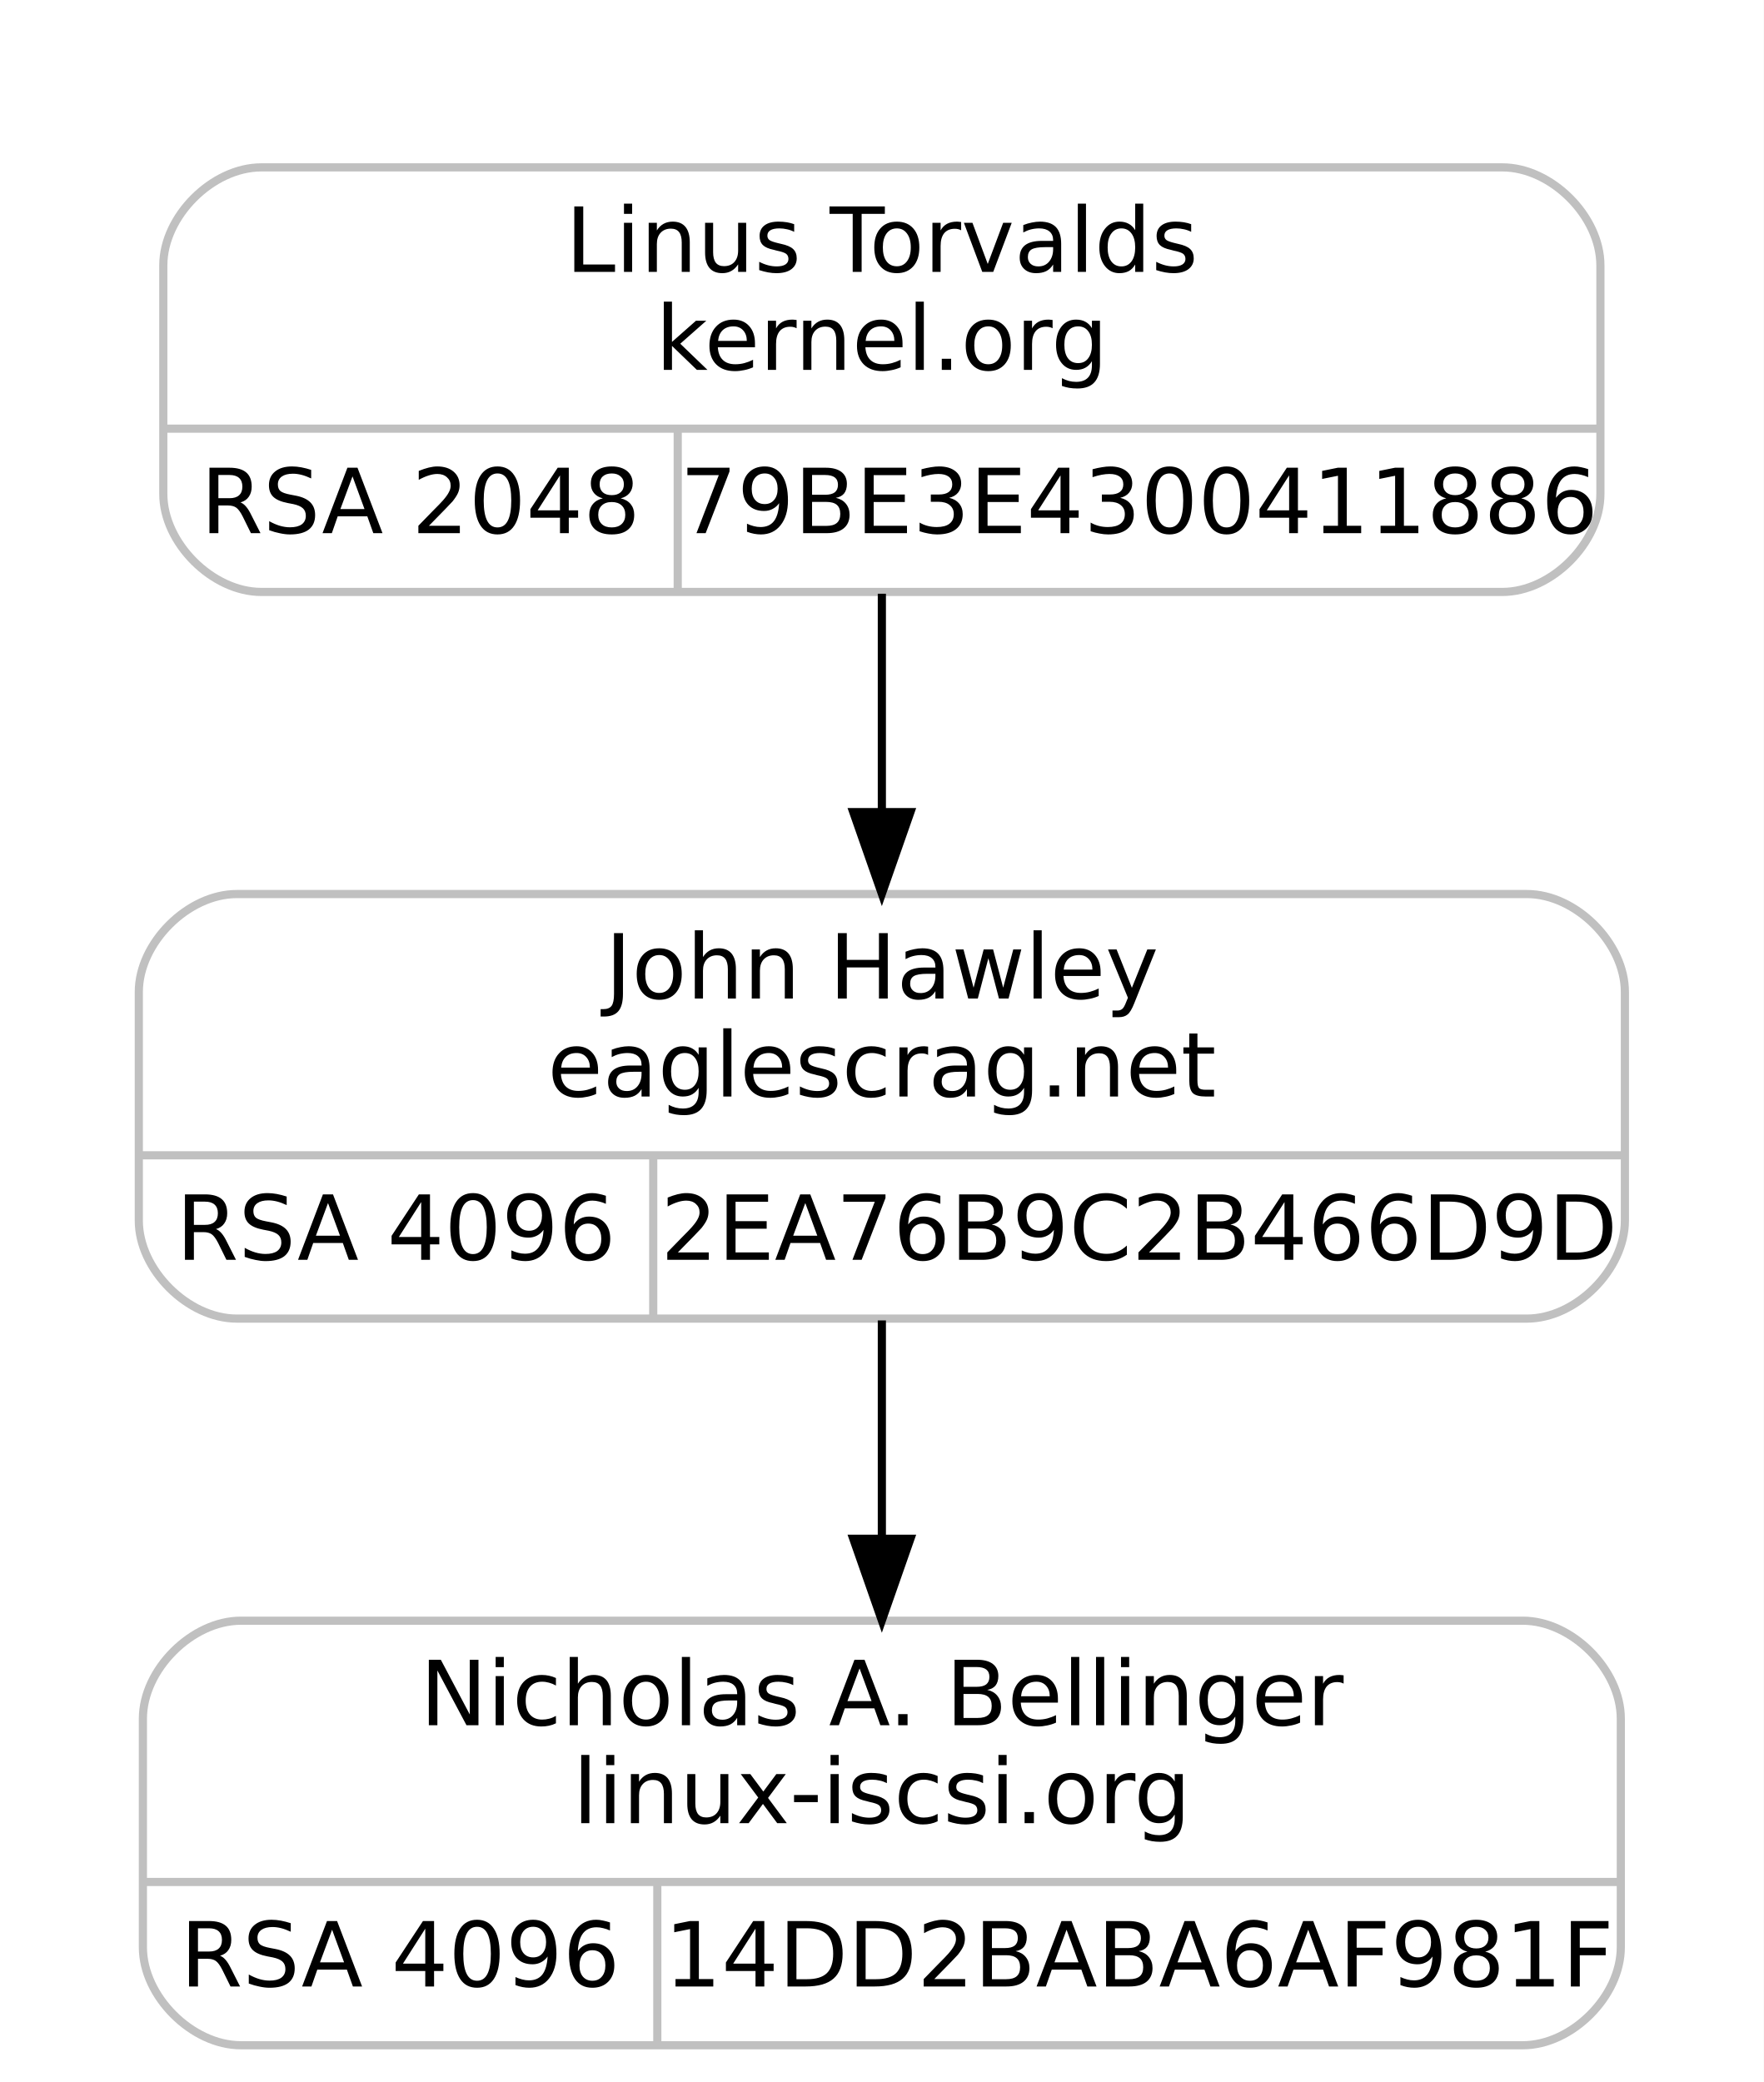
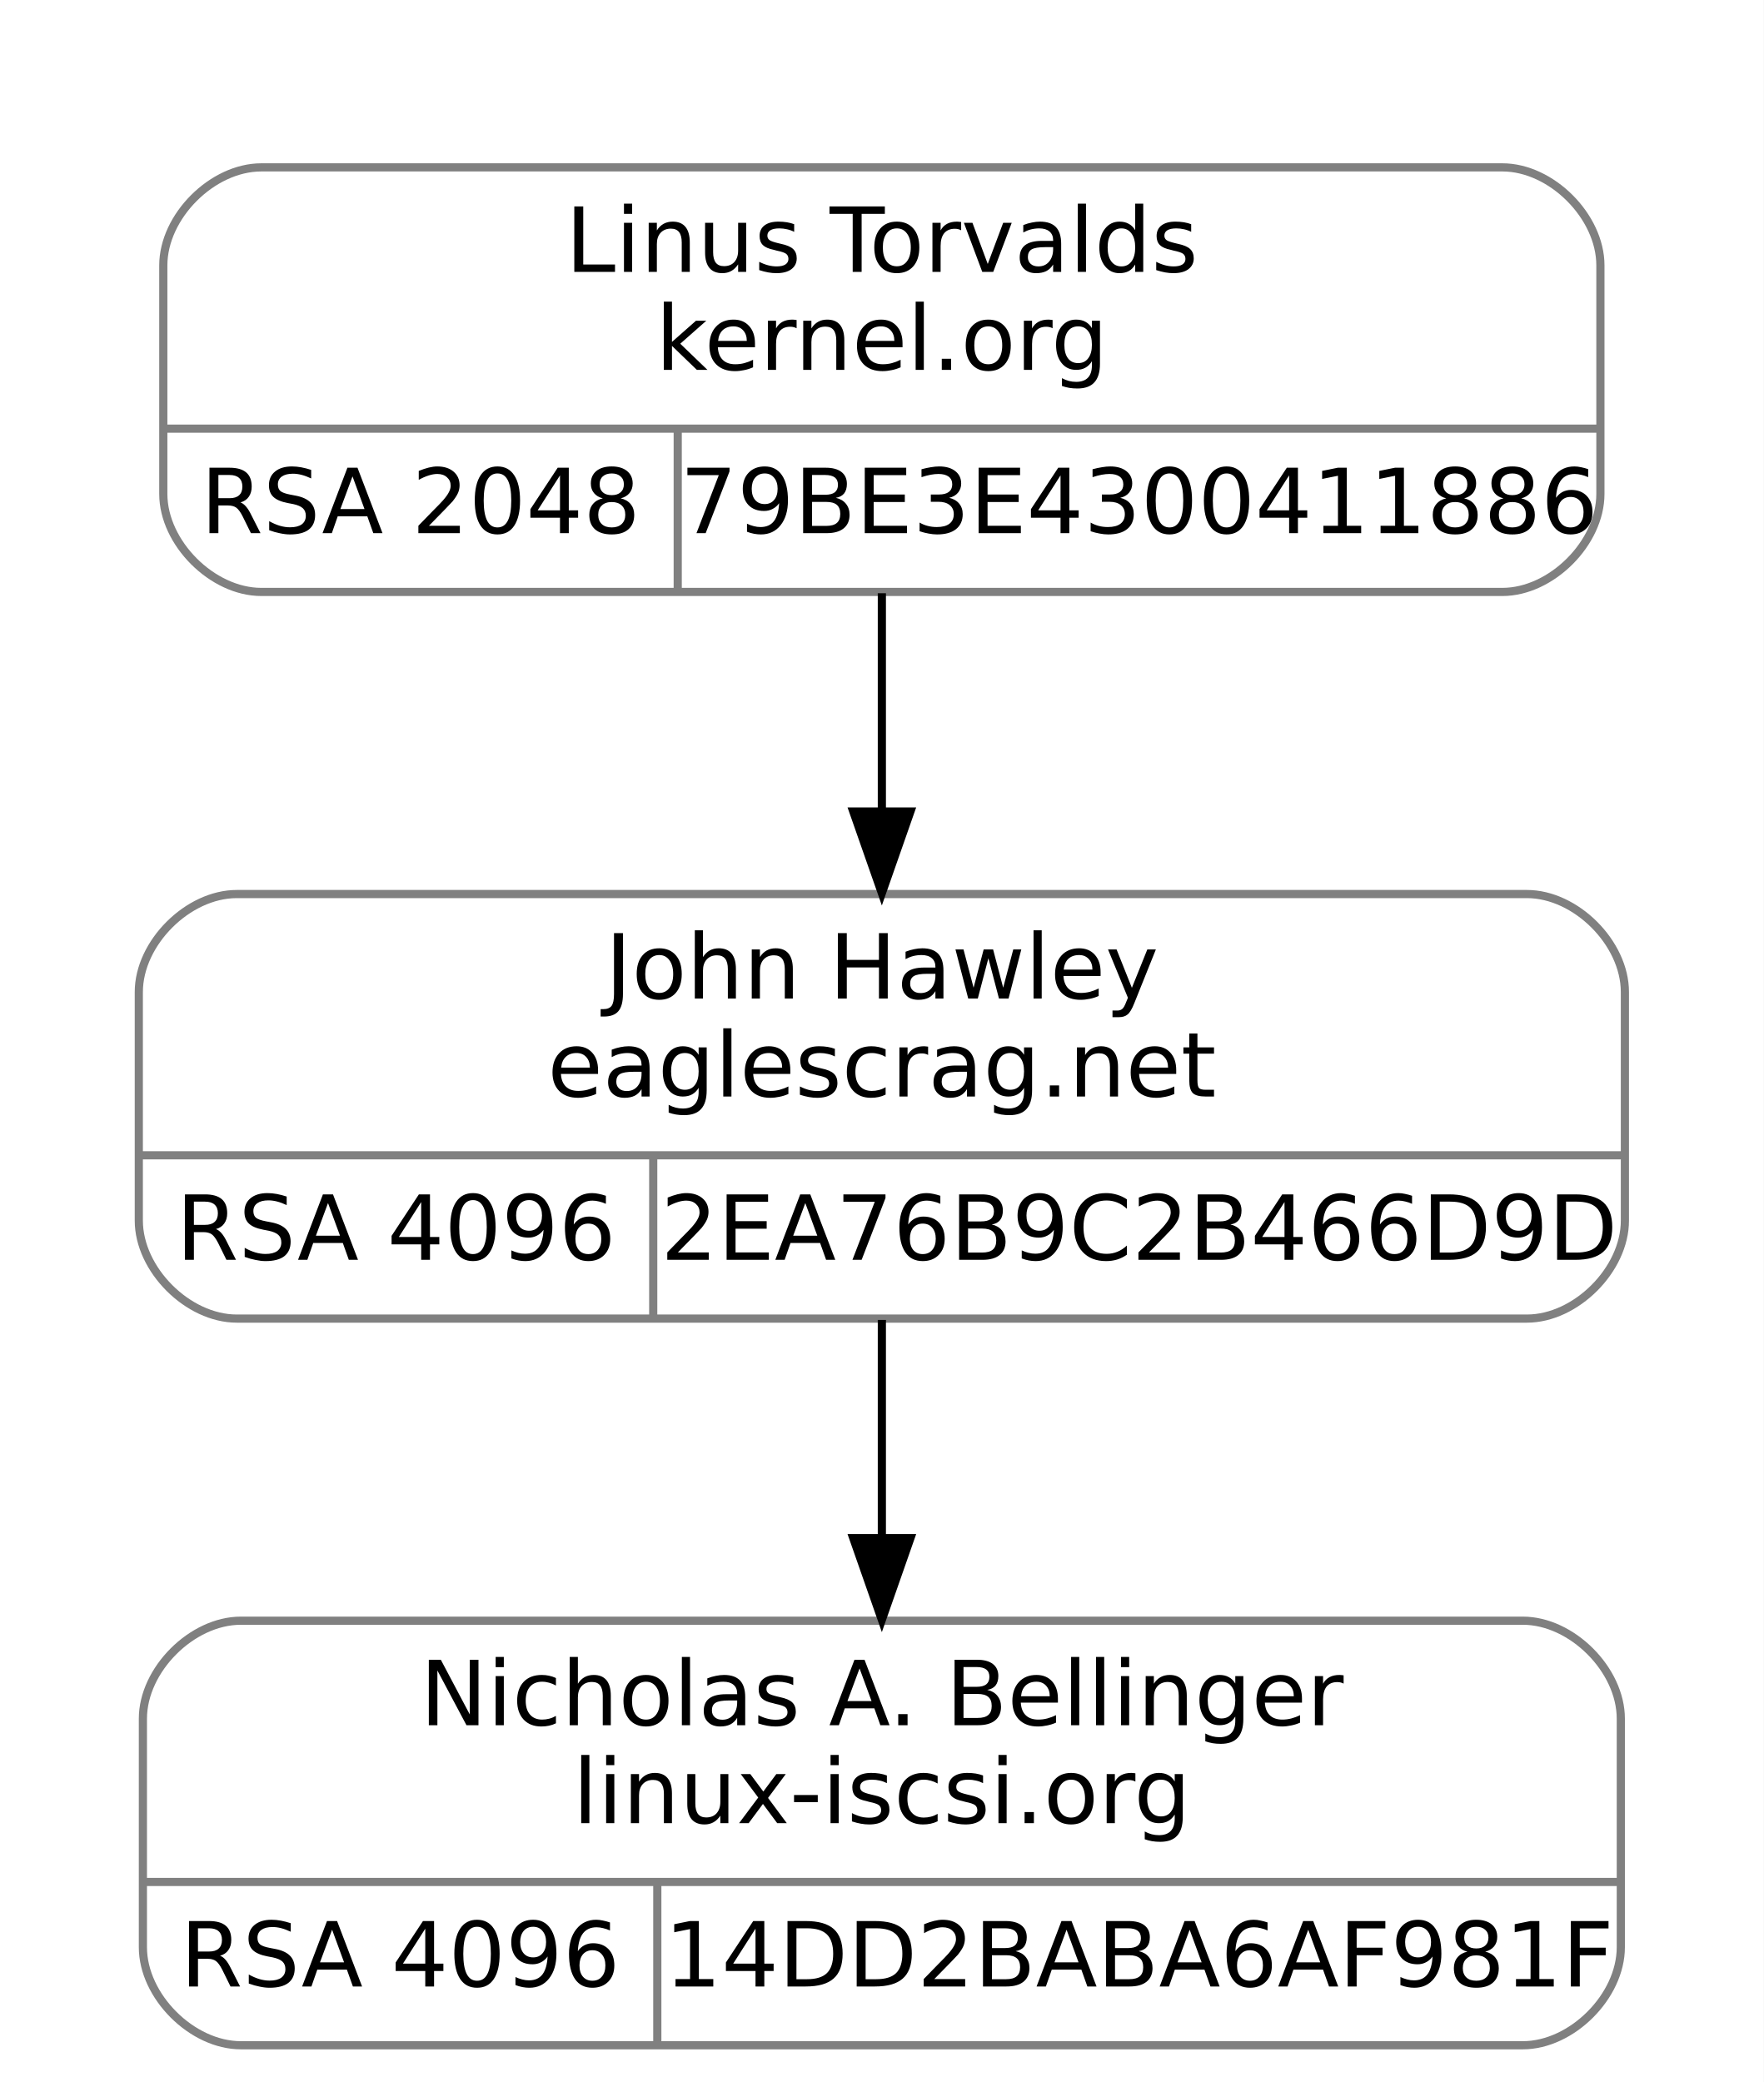
<svg xmlns="http://www.w3.org/2000/svg" width="216pt" height="255pt" viewBox="0.00 0.00 216.00 255.00">
  <g id="graph0" class="graph" transform="scale(1 1) rotate(0) translate(4 251)">
-     <polygon fill="#ffffff" stroke="transparent" points="-4,4 -4,-251 212,-251 212,4 -4,4" />
+     <polygon fill="white" stroke="transparent" points="-4,4 -4,-251 212,-251 212,4 -4,4" />
    <g id="clust1" class="cluster">
-       <polygon fill="none" stroke="#ffffff" points="8,-170 8,-239 200,-239 200,-170 8,-170" />
+       <polygon fill="none" stroke="white" points="8,-170 8,-239 200,-239 200,-170 8,-170" />
    </g>
    <g id="node1" class="node">
-       <path fill="none" stroke="#c0c0c0" d="M25,-89.5C25,-89.5 183,-89.5 183,-89.5 189,-89.5 195,-95.5 195,-101.5 195,-101.5 195,-129.5 195,-129.5 195,-135.5 189,-141.5 183,-141.5 183,-141.5 25,-141.5 25,-141.5 19,-141.5 13,-135.5 13,-129.5 13,-129.5 13,-101.5 13,-101.5 13,-95.5 19,-89.5 25,-89.5" />
-       <text text-anchor="middle" x="104" y="-128.7" font-family="droid sans,dejavu sans,helvetica" font-size="11.00" fill="#000000">John Hawley</text>
-       <text text-anchor="middle" x="104" y="-116.7" font-family="droid sans,dejavu sans,helvetica" font-size="11.00" fill="#000000">eaglescrag.net</text>
-       <polyline fill="none" stroke="#c0c0c0" points="13,-109.5 195,-109.5 " />
-       <text text-anchor="middle" x="44.5" y="-96.7" font-family="droid sans,dejavu sans,helvetica" font-size="11.00" fill="#000000">RSA 4096</text>
-       <polyline fill="none" stroke="#c0c0c0" points="76,-89.5 76,-109.5 " />
-       <text text-anchor="middle" x="135.5" y="-96.7" font-family="droid sans,dejavu sans,helvetica" font-size="11.00" fill="#000000">2EA76B9C2B466D9D</text>
+       <path fill="none" stroke="gray" d="M25,-89.5C25,-89.5 183,-89.5 183,-89.5 189,-89.5 195,-95.5 195,-101.5 195,-101.5 195,-129.5 195,-129.5 195,-135.5 189,-141.5 183,-141.5 183,-141.5 25,-141.5 25,-141.5 19,-141.5 13,-135.5 13,-129.5 13,-129.5 13,-101.5 13,-101.5 13,-95.5 19,-89.5 25,-89.5" />
+       <text text-anchor="middle" x="104" y="-128.7" font-family="droid sans,dejavu sans,helvetica" font-size="11.00">John Hawley</text>
+       <text text-anchor="middle" x="104" y="-116.7" font-family="droid sans,dejavu sans,helvetica" font-size="11.00">eaglescrag.net</text>
+       <polyline fill="none" stroke="gray" points="13,-109.5 195,-109.5 " />
+       <text text-anchor="middle" x="44.5" y="-96.7" font-family="droid sans,dejavu sans,helvetica" font-size="11.00">RSA 4096</text>
+       <polyline fill="none" stroke="gray" points="76,-89.5 76,-109.5 " />
+       <text text-anchor="middle" x="135.5" y="-96.7" font-family="droid sans,dejavu sans,helvetica" font-size="11.00">2EA76B9C2B466D9D</text>
    </g>
    <g id="node3" class="node">
-       <path fill="none" stroke="#c0c0c0" d="M25.5,-.5C25.5,-.5 182.5,-.5 182.5,-.5 188.5,-.5 194.5,-6.5 194.5,-12.5 194.5,-12.5 194.5,-40.5 194.5,-40.5 194.5,-46.5 188.5,-52.5 182.5,-52.5 182.5,-52.5 25.5,-52.5 25.5,-52.5 19.5,-52.5 13.5,-46.5 13.5,-40.5 13.5,-40.5 13.5,-12.5 13.5,-12.5 13.5,-6.5 19.5,-.5 25.5,-.5" />
-       <text text-anchor="middle" x="104" y="-39.7" font-family="droid sans,dejavu sans,helvetica" font-size="11.00" fill="#000000">Nicholas A. Bellinger</text>
-       <text text-anchor="middle" x="104" y="-27.7" font-family="droid sans,dejavu sans,helvetica" font-size="11.00" fill="#000000">linux-iscsi.org</text>
-       <polyline fill="none" stroke="#c0c0c0" points="13.5,-20.5 194.5,-20.5 " />
-       <text text-anchor="middle" x="45" y="-7.7" font-family="droid sans,dejavu sans,helvetica" font-size="11.00" fill="#000000">RSA 4096</text>
-       <polyline fill="none" stroke="#c0c0c0" points="76.5,-.5 76.5,-20.5 " />
-       <text text-anchor="middle" x="135.5" y="-7.7" font-family="droid sans,dejavu sans,helvetica" font-size="11.00" fill="#000000">14DD2BABA6AF981F</text>
+       <path fill="none" stroke="gray" d="M25.5,-0.5C25.5,-0.5 182.5,-0.5 182.5,-0.5 188.5,-0.5 194.5,-6.5 194.5,-12.5 194.5,-12.5 194.5,-40.5 194.5,-40.5 194.5,-46.5 188.5,-52.5 182.5,-52.5 182.5,-52.5 25.5,-52.5 25.5,-52.5 19.5,-52.5 13.5,-46.5 13.5,-40.5 13.5,-40.5 13.5,-12.5 13.5,-12.5 13.5,-6.5 19.5,-0.5 25.5,-0.5" />
+       <text text-anchor="middle" x="104" y="-39.7" font-family="droid sans,dejavu sans,helvetica" font-size="11.00">Nicholas A. Bellinger</text>
+       <text text-anchor="middle" x="104" y="-27.7" font-family="droid sans,dejavu sans,helvetica" font-size="11.00">linux-iscsi.org</text>
+       <polyline fill="none" stroke="gray" points="13.5,-20.5 194.5,-20.5 " />
+       <text text-anchor="middle" x="45" y="-7.7" font-family="droid sans,dejavu sans,helvetica" font-size="11.00">RSA 4096</text>
+       <polyline fill="none" stroke="gray" points="76.5,-0.5 76.5,-20.5 " />
+       <text text-anchor="middle" x="135.5" y="-7.7" font-family="droid sans,dejavu sans,helvetica" font-size="11.00">14DD2BABA6AF981F</text>
    </g>
    <g id="edge2" class="edge">
-       <path fill="none" stroke="#000000" d="M104,-89.278C104,-80.95 104,-71.587 104,-62.684" />
-       <polygon fill="#000000" stroke="#000000" points="107.5,-62.534 104,-52.534 100.5,-62.534 107.5,-62.534" />
+       <path fill="none" stroke="black" d="M104,-89.34C104,-81.04 104,-71.65 104,-62.75" />
+       <polygon fill="black" stroke="black" points="107.5,-62.61 104,-52.61 100.5,-62.61 107.5,-62.61" />
    </g>
    <g id="node2" class="node">
-       <path fill="none" stroke="#c0c0c0" d="M28,-178.5C28,-178.5 180,-178.5 180,-178.5 186,-178.5 192,-184.5 192,-190.5 192,-190.5 192,-218.5 192,-218.5 192,-224.5 186,-230.5 180,-230.5 180,-230.5 28,-230.5 28,-230.5 22,-230.5 16,-224.5 16,-218.5 16,-218.5 16,-190.5 16,-190.5 16,-184.5 22,-178.5 28,-178.5" />
-       <text text-anchor="middle" x="104" y="-217.7" font-family="droid sans,dejavu sans,helvetica" font-size="11.00" fill="#000000">Linus Torvalds</text>
-       <text text-anchor="middle" x="104" y="-205.7" font-family="droid sans,dejavu sans,helvetica" font-size="11.00" fill="#000000">kernel.org</text>
-       <polyline fill="none" stroke="#c0c0c0" points="16,-198.5 192,-198.5 " />
-       <text text-anchor="middle" x="47.5" y="-185.7" font-family="droid sans,dejavu sans,helvetica" font-size="11.00" fill="#000000">RSA 2048</text>
-       <polyline fill="none" stroke="#c0c0c0" points="79,-178.5 79,-198.5 " />
-       <text text-anchor="middle" x="135.5" y="-185.7" font-family="droid sans,dejavu sans,helvetica" font-size="11.00" fill="#000000">79BE3E4300411886</text>
+       <path fill="none" stroke="gray" d="M28,-178.5C28,-178.5 180,-178.5 180,-178.5 186,-178.5 192,-184.5 192,-190.5 192,-190.5 192,-218.5 192,-218.5 192,-224.5 186,-230.5 180,-230.5 180,-230.5 28,-230.5 28,-230.5 22,-230.5 16,-224.5 16,-218.5 16,-218.5 16,-190.5 16,-190.5 16,-184.5 22,-178.5 28,-178.5" />
+       <text text-anchor="middle" x="104" y="-217.7" font-family="droid sans,dejavu sans,helvetica" font-size="11.00">Linus Torvalds</text>
+       <text text-anchor="middle" x="104" y="-205.7" font-family="droid sans,dejavu sans,helvetica" font-size="11.00">kernel.org</text>
+       <polyline fill="none" stroke="gray" points="16,-198.5 192,-198.5 " />
+       <text text-anchor="middle" x="47.5" y="-185.7" font-family="droid sans,dejavu sans,helvetica" font-size="11.00">RSA 2048</text>
+       <polyline fill="none" stroke="gray" points="79,-178.5 79,-198.5 " />
+       <text text-anchor="middle" x="135.5" y="-185.7" font-family="droid sans,dejavu sans,helvetica" font-size="11.00">79BE3E4300411886</text>
    </g>
    <g id="edge1" class="edge">
-       <path fill="none" stroke="#000000" d="M104,-178.278C104,-169.95 104,-160.587 104,-151.684" />
-       <polygon fill="#000000" stroke="#000000" points="107.5,-151.534 104,-141.534 100.5,-151.534 107.5,-151.534" />
+       <path fill="none" stroke="black" d="M104,-178.34C104,-170.04 104,-160.65 104,-151.75" />
+       <polygon fill="black" stroke="black" points="107.5,-151.61 104,-141.61 100.5,-151.61 107.5,-151.61" />
    </g>
  </g>
</svg>
